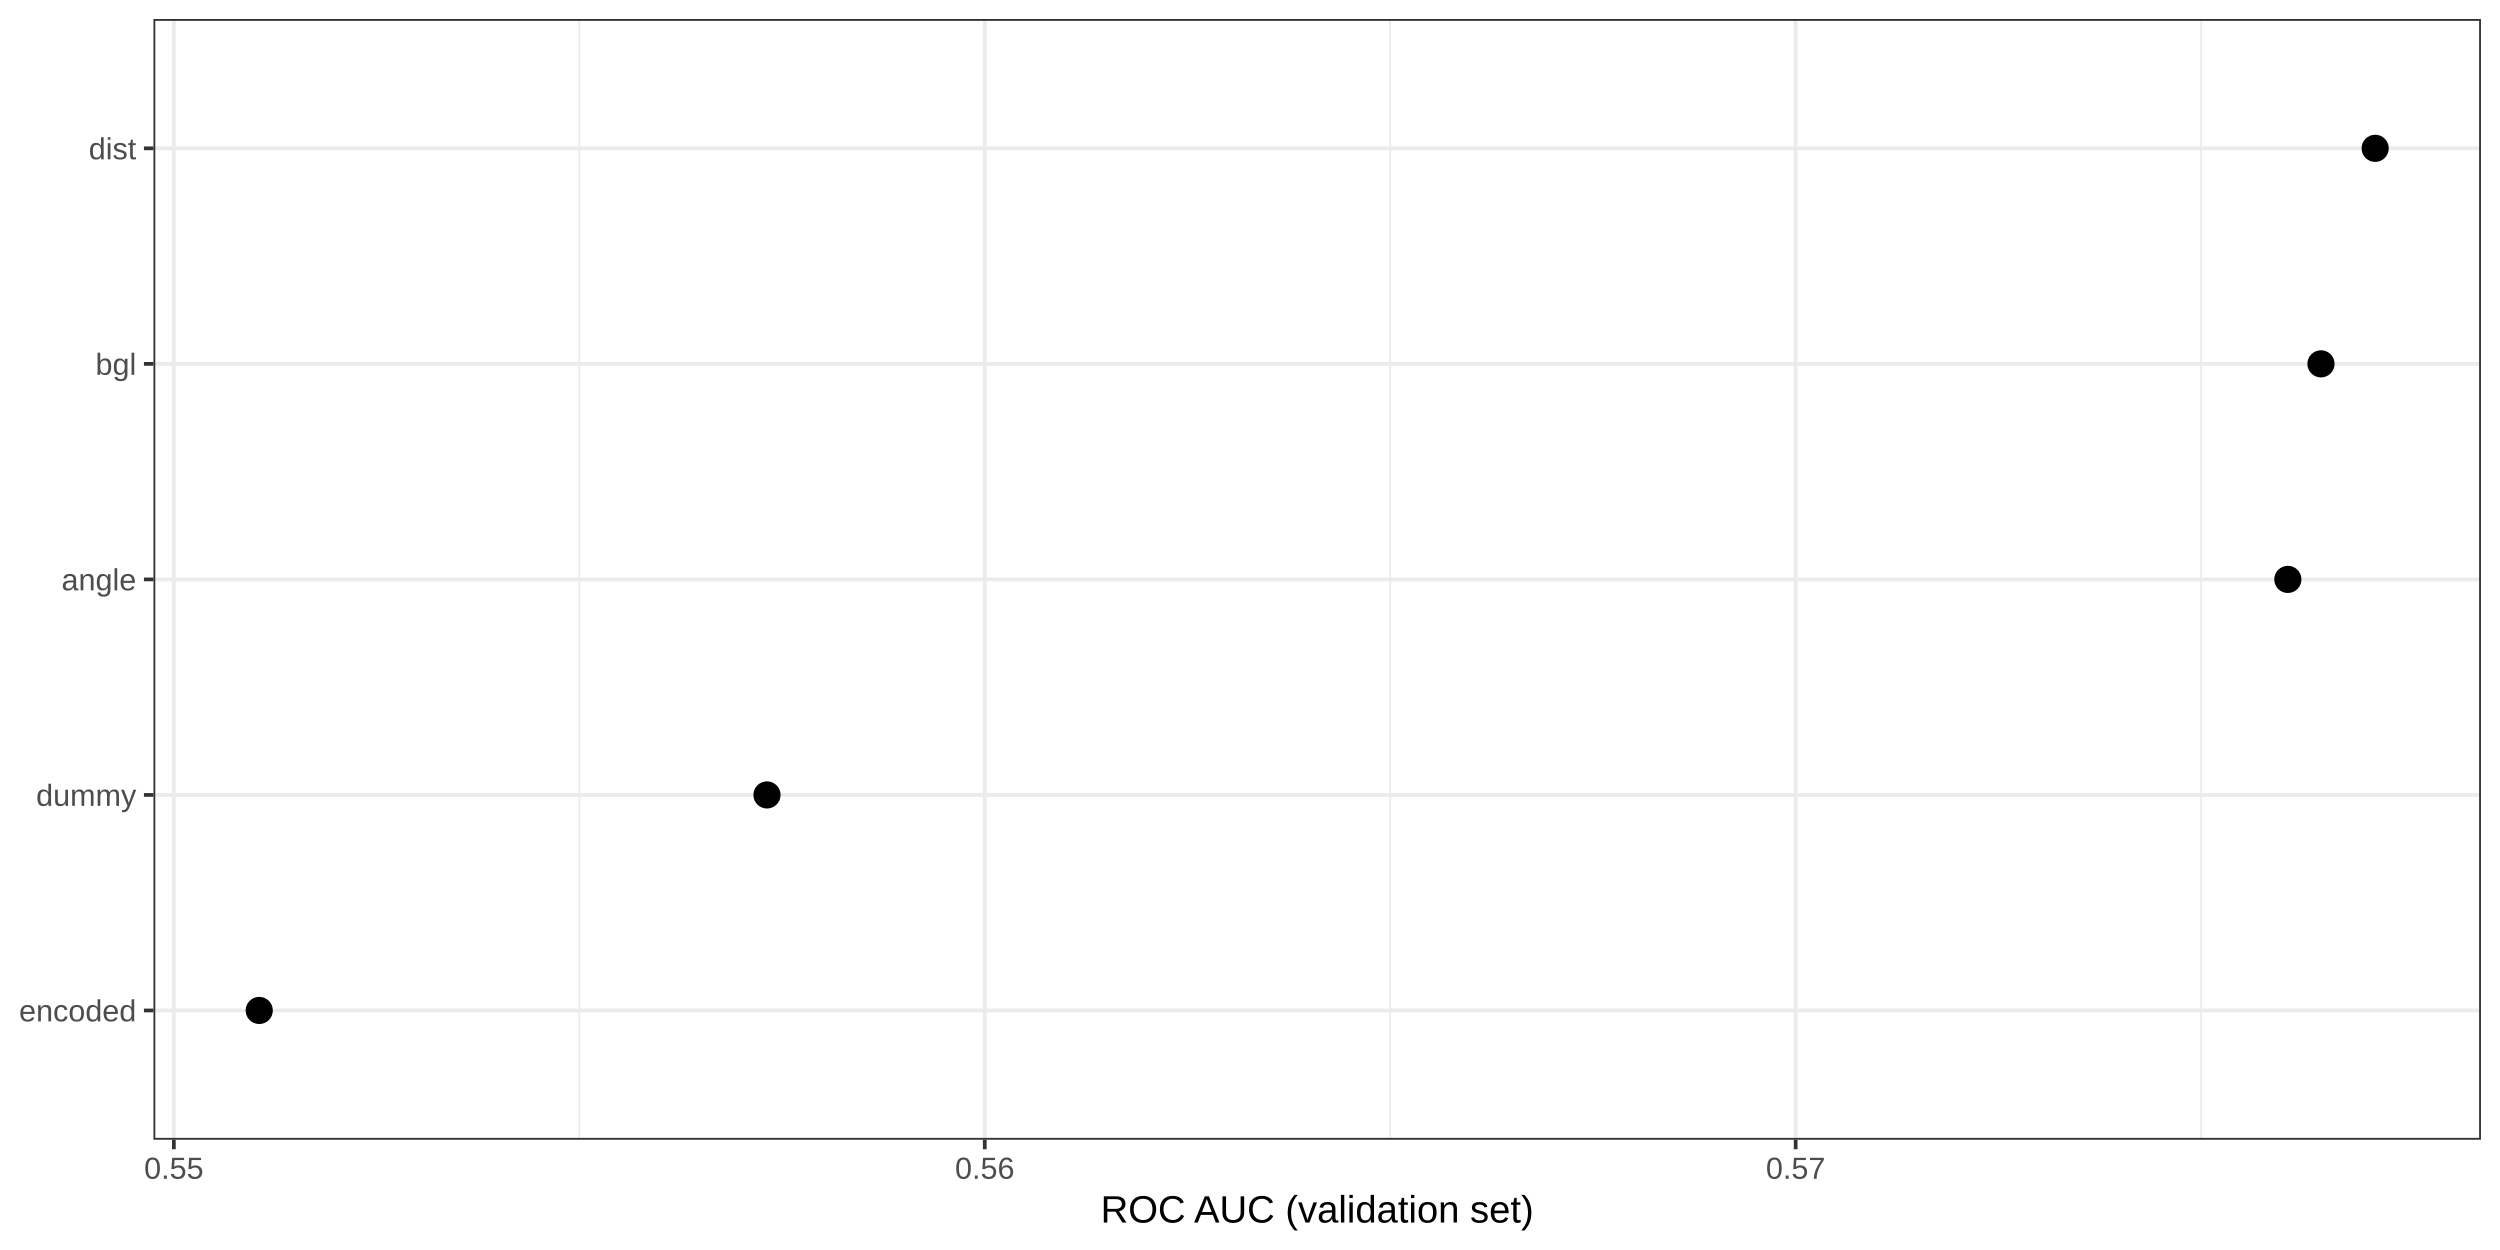
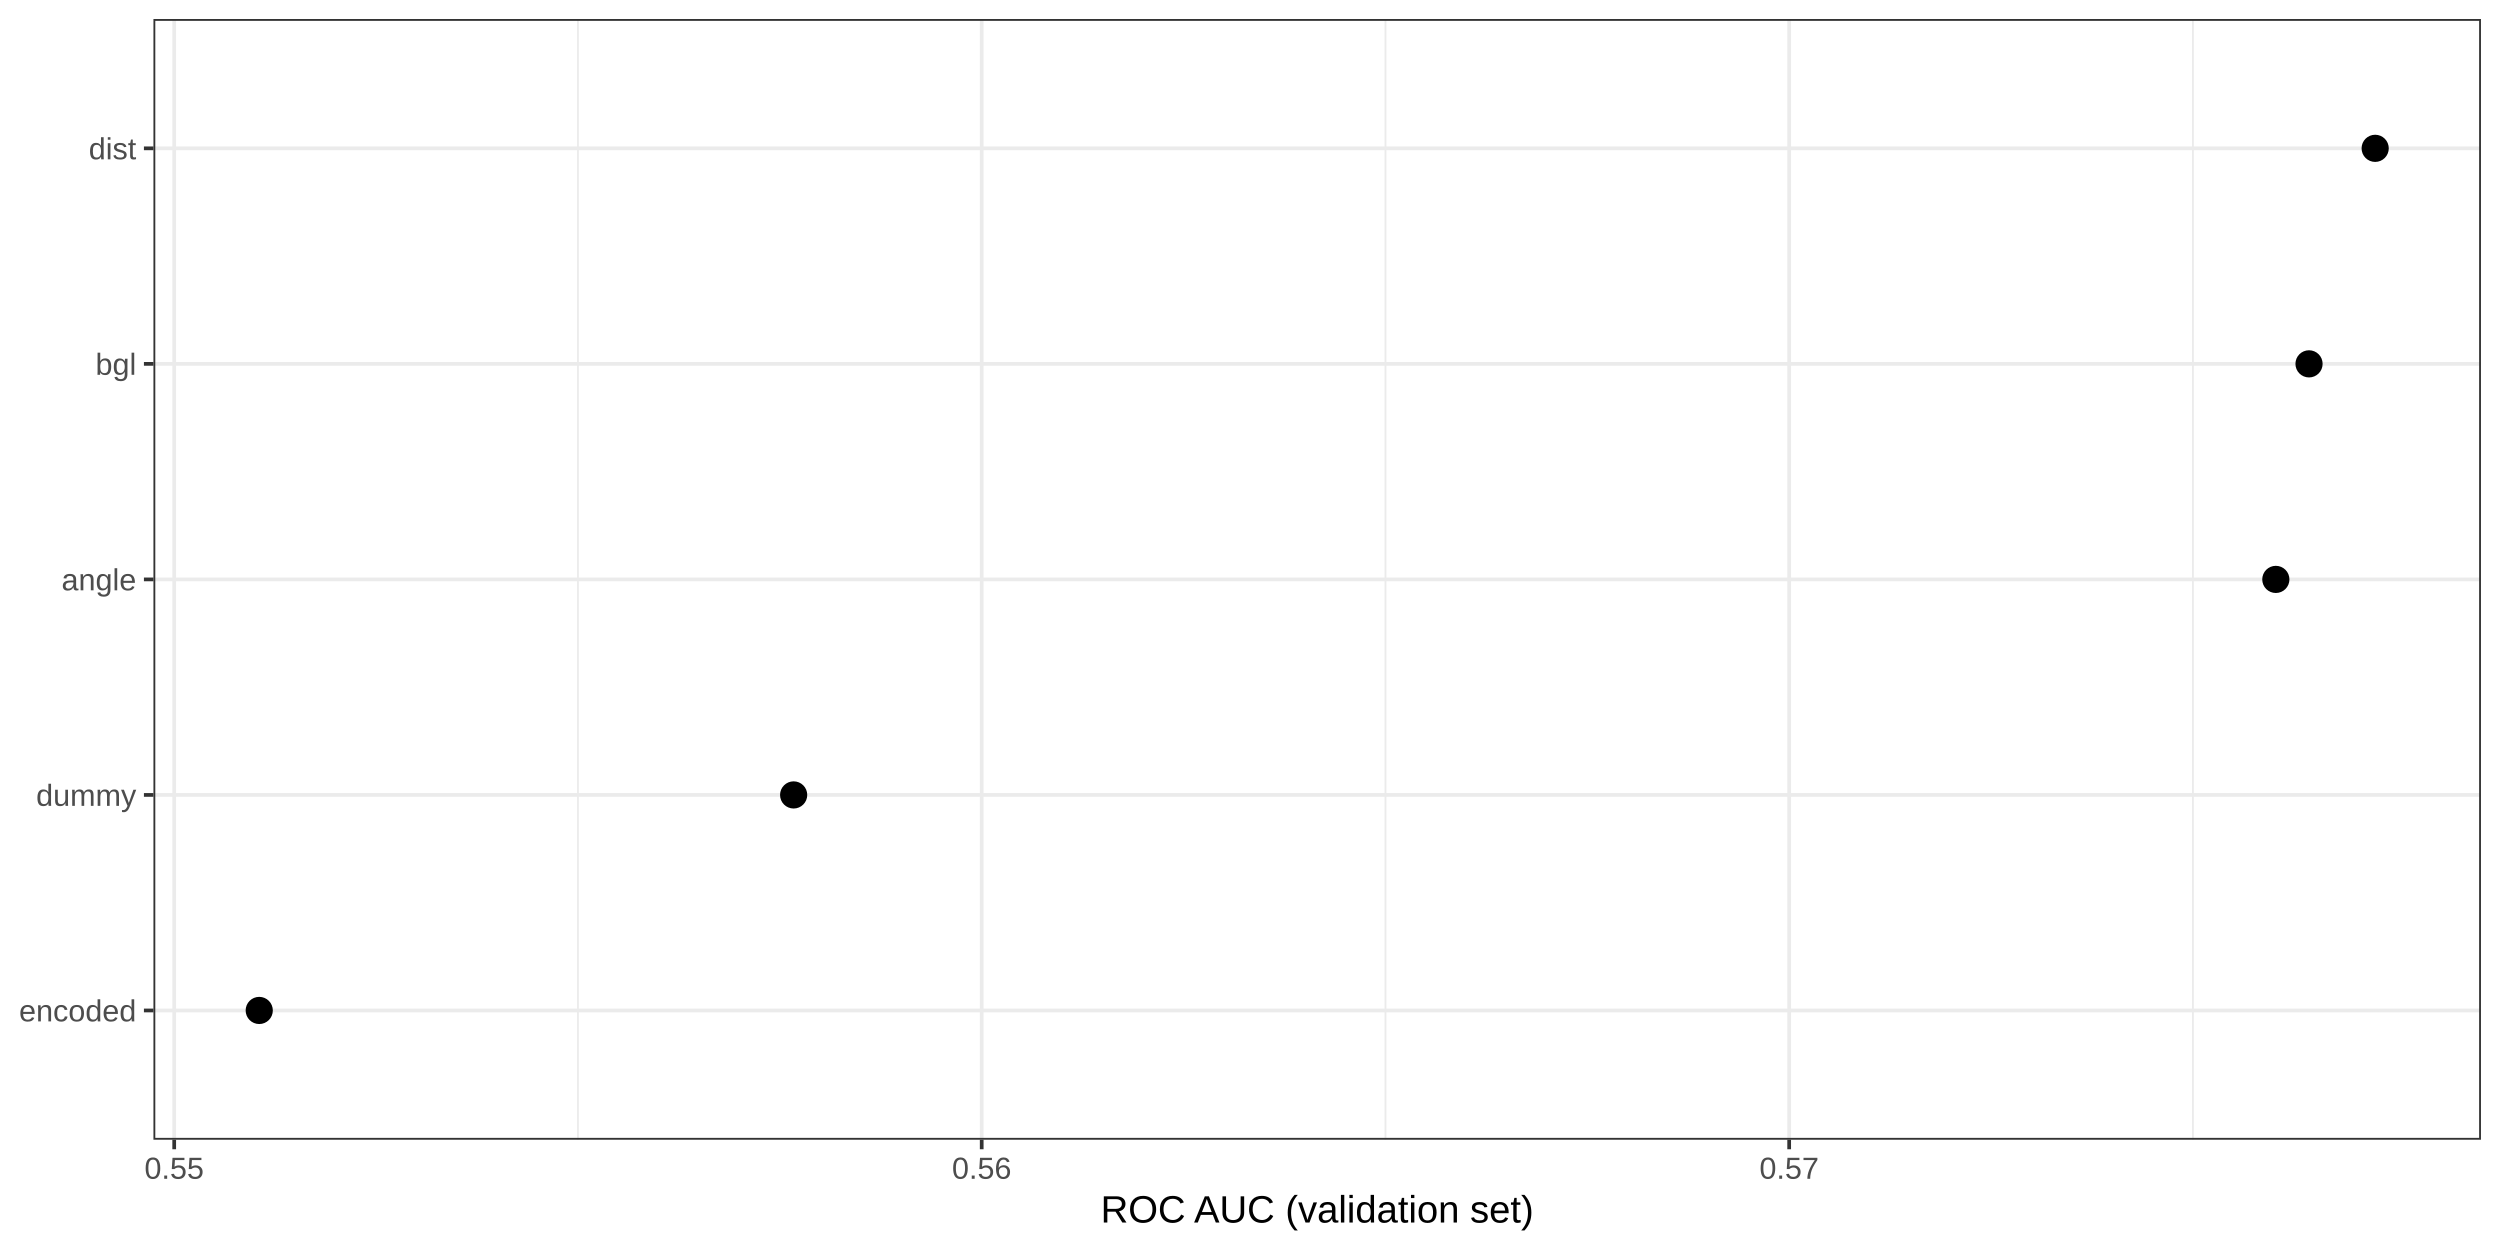
<svg xmlns="http://www.w3.org/2000/svg" class="svglite" width="720.00pt" height="360.00pt" viewBox="0 0 720.00 360.00">
  <defs>
    <style type="text/css">
    .svglite line, .svglite polyline, .svglite polygon, .svglite path, .svglite rect, .svglite circle {
      fill: none;
      stroke: #000000;
      stroke-linecap: round;
      stroke-linejoin: round;
      stroke-miterlimit: 10.00;
    }
    .svglite text {
      white-space: pre;
    }
  </style>
  </defs>
  <rect width="100%" height="100%" style="stroke: none; fill: #FFFFFF;" />
  <defs>
    <clipPath id="cpMC4wMHw3MjAuMDB8MC4wMHwzNjAuMDA=">
      <rect x="0.00" y="0.00" width="720.00" height="360.00" />
    </clipPath>
  </defs>
  <g clip-path="url(#cpMC4wMHw3MjAuMDB8MC4wMHwzNjAuMDA=)">
    <rect x="0.00" y="0.00" width="720.00" height="360.00" style="stroke-width: 1.07; stroke: #FFFFFF; fill: #FFFFFF;" />
  </g>
  <defs>
    <clipPath id="cpNDQuMTl8NzE0LjUyfDUuNDh8MzI4LjI1">
      <rect x="44.19" y="5.48" width="670.33" height="322.77" />
    </clipPath>
  </defs>
  <g clip-path="url(#cpNDQuMTl8NzE0LjUyfDUuNDh8MzI4LjI1)">
    <rect x="44.19" y="5.48" width="670.33" height="322.77" style="stroke-width: 1.07; stroke: none; fill: #FFFFFF;" />
-     <polyline points="166.84,328.25 166.84,5.48 " style="stroke-width: 0.53; stroke: #EBEBEB; stroke-linecap: butt;" />
-     <polyline points="400.38,328.25 400.38,5.48 " style="stroke-width: 0.53; stroke: #EBEBEB; stroke-linecap: butt;" />
-     <polyline points="633.92,328.25 633.92,5.48 " style="stroke-width: 0.53; stroke: #EBEBEB; stroke-linecap: butt;" />
+     <polyline points="166.45,328.25 166.45,5.48 " style="stroke-width: 0.53; stroke: #EBEBEB; stroke-linecap: butt;" />
+     <polyline points="399.01,328.25 399.01,5.48 " style="stroke-width: 0.53; stroke: #EBEBEB; stroke-linecap: butt;" />
+     <polyline points="631.56,328.25 631.56,5.48 " style="stroke-width: 0.53; stroke: #EBEBEB; stroke-linecap: butt;" />
    <polyline points="44.19,291.01 714.52,291.01 " style="stroke-width: 1.07; stroke: #EBEBEB; stroke-linecap: butt;" />
    <polyline points="44.19,228.94 714.52,228.94 " style="stroke-width: 1.07; stroke: #EBEBEB; stroke-linecap: butt;" />
    <polyline points="44.19,166.87 714.52,166.87 " style="stroke-width: 1.07; stroke: #EBEBEB; stroke-linecap: butt;" />
    <polyline points="44.19,104.79 714.52,104.79 " style="stroke-width: 1.07; stroke: #EBEBEB; stroke-linecap: butt;" />
    <polyline points="44.19,42.72 714.52,42.72 " style="stroke-width: 1.07; stroke: #EBEBEB; stroke-linecap: butt;" />
-     <polyline points="50.07,328.25 50.07,5.48 " style="stroke-width: 1.07; stroke: #EBEBEB; stroke-linecap: butt;" />
-     <polyline points="283.61,328.25 283.61,5.48 " style="stroke-width: 1.07; stroke: #EBEBEB; stroke-linecap: butt;" />
-     <polyline points="517.15,328.25 517.15,5.48 " style="stroke-width: 1.07; stroke: #EBEBEB; stroke-linecap: butt;" />
-     <circle cx="220.89" cy="228.94" r="3.56" style="stroke-width: 0.71; fill: #000000;" />
+     <polyline points="50.17,328.25 50.17,5.48 " style="stroke-width: 1.07; stroke: #EBEBEB; stroke-linecap: butt;" />
+     <polyline points="282.73,328.25 282.73,5.48 " style="stroke-width: 1.07; stroke: #EBEBEB; stroke-linecap: butt;" />
+     <polyline points="515.28,328.25 515.28,5.48 " style="stroke-width: 1.07; stroke: #EBEBEB; stroke-linecap: butt;" />
+     <circle cx="228.57" cy="228.94" r="3.56" style="stroke-width: 0.71; fill: #000000;" />
    <circle cx="74.66" cy="291.01" r="3.56" style="stroke-width: 0.71; fill: #000000;" />
-     <circle cx="658.90" cy="166.87" r="3.56" style="stroke-width: 0.71; fill: #000000;" />
+     <circle cx="655.44" cy="166.87" r="3.56" style="stroke-width: 0.71; fill: #000000;" />
    <circle cx="684.05" cy="42.72" r="3.56" style="stroke-width: 0.71; fill: #000000;" />
-     <circle cx="668.44" cy="104.79" r="3.56" style="stroke-width: 0.71; fill: #000000;" />
+     <circle cx="665.00" cy="104.79" r="3.56" style="stroke-width: 0.71; fill: #000000;" />
    <rect x="44.19" y="5.48" width="670.33" height="322.77" style="stroke-width: 1.07; stroke: #333333;" />
  </g>
  <g clip-path="url(#cpMC4wMHw3MjAuMDB8MC4wMHwzNjAuMDA=)">
    <text x="39.25" y="294.16" text-anchor="end" style="font-size: 8.80px;fill: #4D4D4D; font-family: &quot;Arial&quot;;" textLength="33.78px" lengthAdjust="spacingAndGlyphs">encoded</text>
    <text x="39.25" y="232.09" text-anchor="end" style="font-size: 8.80px;fill: #4D4D4D; font-family: &quot;Arial&quot;;" textLength="28.85px" lengthAdjust="spacingAndGlyphs">dummy</text>
    <text x="39.25" y="170.02" text-anchor="end" style="font-size: 8.80px;fill: #4D4D4D; font-family: &quot;Arial&quot;;" textLength="21.54px" lengthAdjust="spacingAndGlyphs">angle</text>
    <text x="39.25" y="107.95" text-anchor="end" style="font-size: 8.80px;fill: #4D4D4D; font-family: &quot;Arial&quot;;" textLength="11.74px" lengthAdjust="spacingAndGlyphs">bgl</text>
    <text x="39.25" y="45.88" text-anchor="end" style="font-size: 8.80px;fill: #4D4D4D; font-family: &quot;Arial&quot;;" textLength="13.69px" lengthAdjust="spacingAndGlyphs">dist</text>
    <polyline points="41.45,291.01 44.19,291.01 " style="stroke-width: 1.07; stroke: #333333; stroke-linecap: butt;" />
    <polyline points="41.45,228.94 44.19,228.94 " style="stroke-width: 1.07; stroke: #333333; stroke-linecap: butt;" />
    <polyline points="41.45,166.87 44.19,166.87 " style="stroke-width: 1.07; stroke: #333333; stroke-linecap: butt;" />
    <polyline points="41.45,104.79 44.19,104.79 " style="stroke-width: 1.07; stroke: #333333; stroke-linecap: butt;" />
    <polyline points="41.45,42.72 44.19,42.72 " style="stroke-width: 1.07; stroke: #333333; stroke-linecap: butt;" />
-     <polyline points="50.07,330.99 50.07,328.25 " style="stroke-width: 1.07; stroke: #333333; stroke-linecap: butt;" />
-     <polyline points="283.61,330.99 283.61,328.25 " style="stroke-width: 1.07; stroke: #333333; stroke-linecap: butt;" />
-     <polyline points="517.15,330.99 517.15,328.25 " style="stroke-width: 1.07; stroke: #333333; stroke-linecap: butt;" />
-     <text x="50.07" y="339.49" text-anchor="middle" style="font-size: 8.80px;fill: #4D4D4D; font-family: &quot;Arial&quot;;" textLength="17.13px" lengthAdjust="spacingAndGlyphs">0.55</text>
-     <text x="283.61" y="339.49" text-anchor="middle" style="font-size: 8.80px;fill: #4D4D4D; font-family: &quot;Arial&quot;;" textLength="17.13px" lengthAdjust="spacingAndGlyphs">0.56</text>
-     <text x="517.15" y="339.49" text-anchor="middle" style="font-size: 8.80px;fill: #4D4D4D; font-family: &quot;Arial&quot;;" textLength="17.13px" lengthAdjust="spacingAndGlyphs">0.57</text>
+     <polyline points="50.17,330.99 50.17,328.25 " style="stroke-width: 1.07; stroke: #333333; stroke-linecap: butt;" />
+     <polyline points="282.73,330.99 282.73,328.25 " style="stroke-width: 1.07; stroke: #333333; stroke-linecap: butt;" />
+     <polyline points="515.28,330.99 515.28,328.25 " style="stroke-width: 1.07; stroke: #333333; stroke-linecap: butt;" />
+     <text x="50.17" y="339.49" text-anchor="middle" style="font-size: 8.80px;fill: #4D4D4D; font-family: &quot;Arial&quot;;" textLength="17.13px" lengthAdjust="spacingAndGlyphs">0.55</text>
+     <text x="282.73" y="339.49" text-anchor="middle" style="font-size: 8.80px;fill: #4D4D4D; font-family: &quot;Arial&quot;;" textLength="17.13px" lengthAdjust="spacingAndGlyphs">0.56</text>
+     <text x="515.28" y="339.49" text-anchor="middle" style="font-size: 8.80px;fill: #4D4D4D; font-family: &quot;Arial&quot;;" textLength="17.13px" lengthAdjust="spacingAndGlyphs">0.57</text>
    <text x="379.35" y="352.10" text-anchor="middle" style="font-size: 11.00px; font-family: &quot;Arial&quot;;" textLength="125.29px" lengthAdjust="spacingAndGlyphs">ROC AUC (validation set)</text>
  </g>
</svg>
